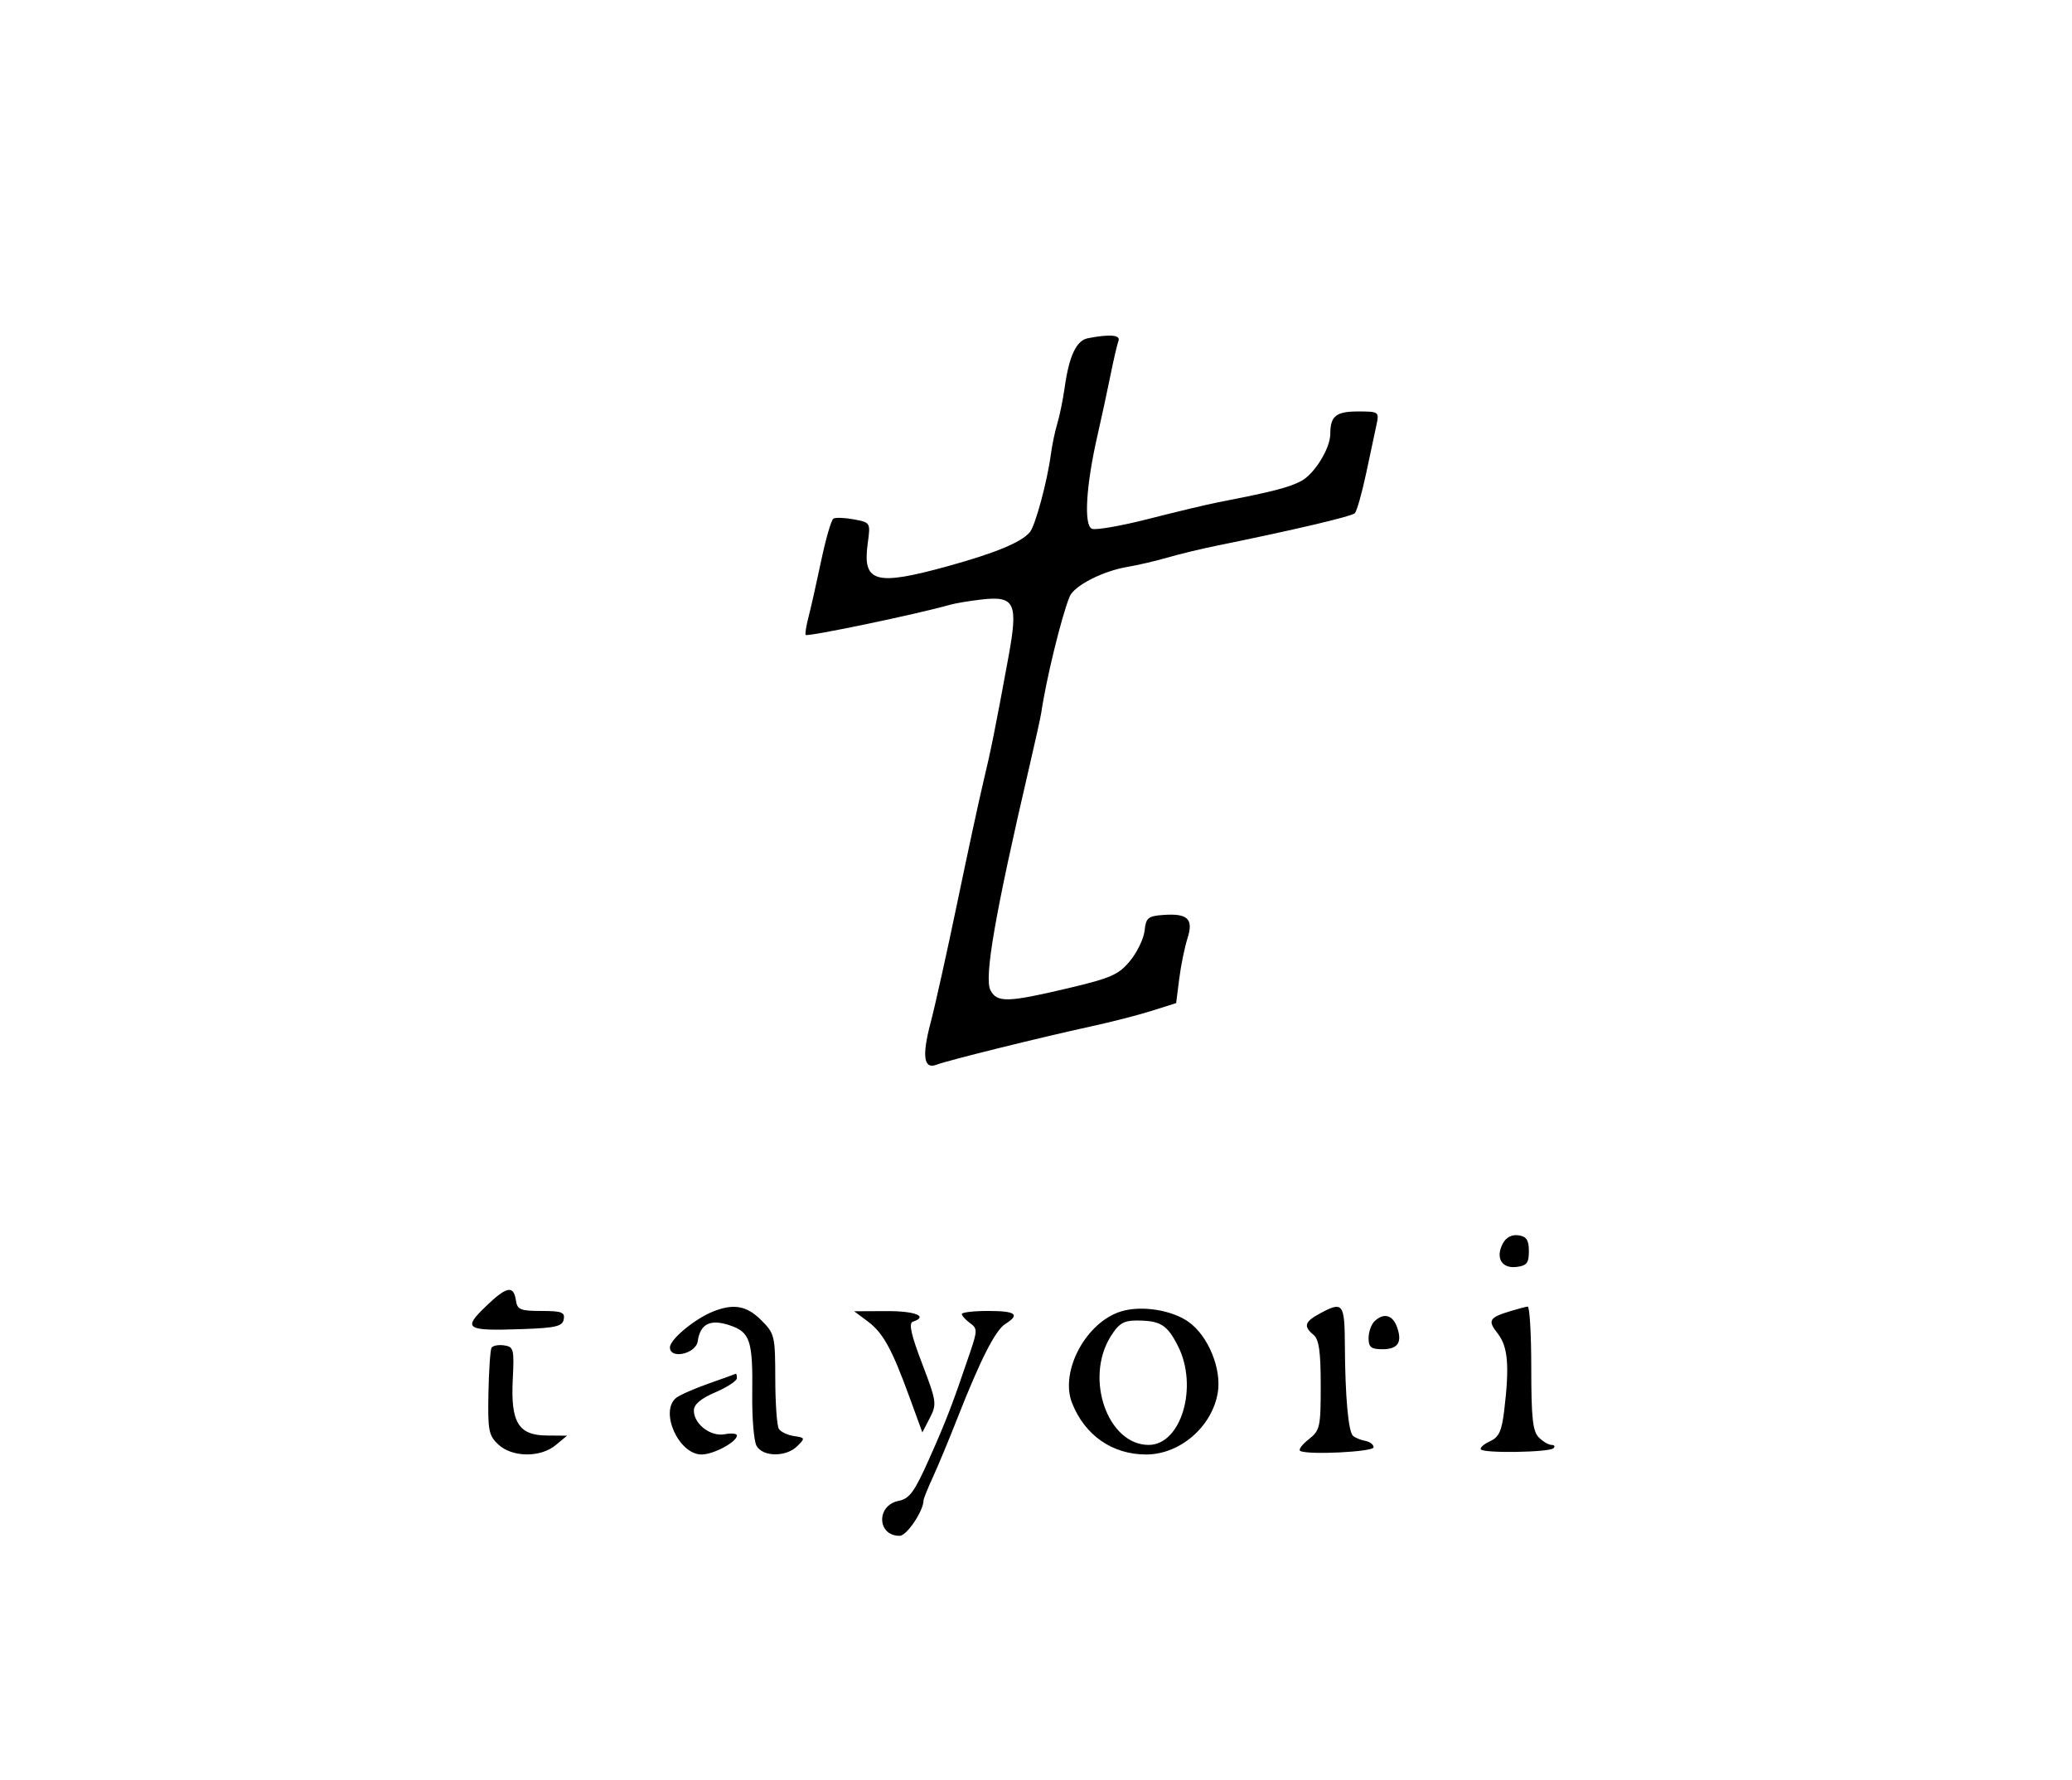
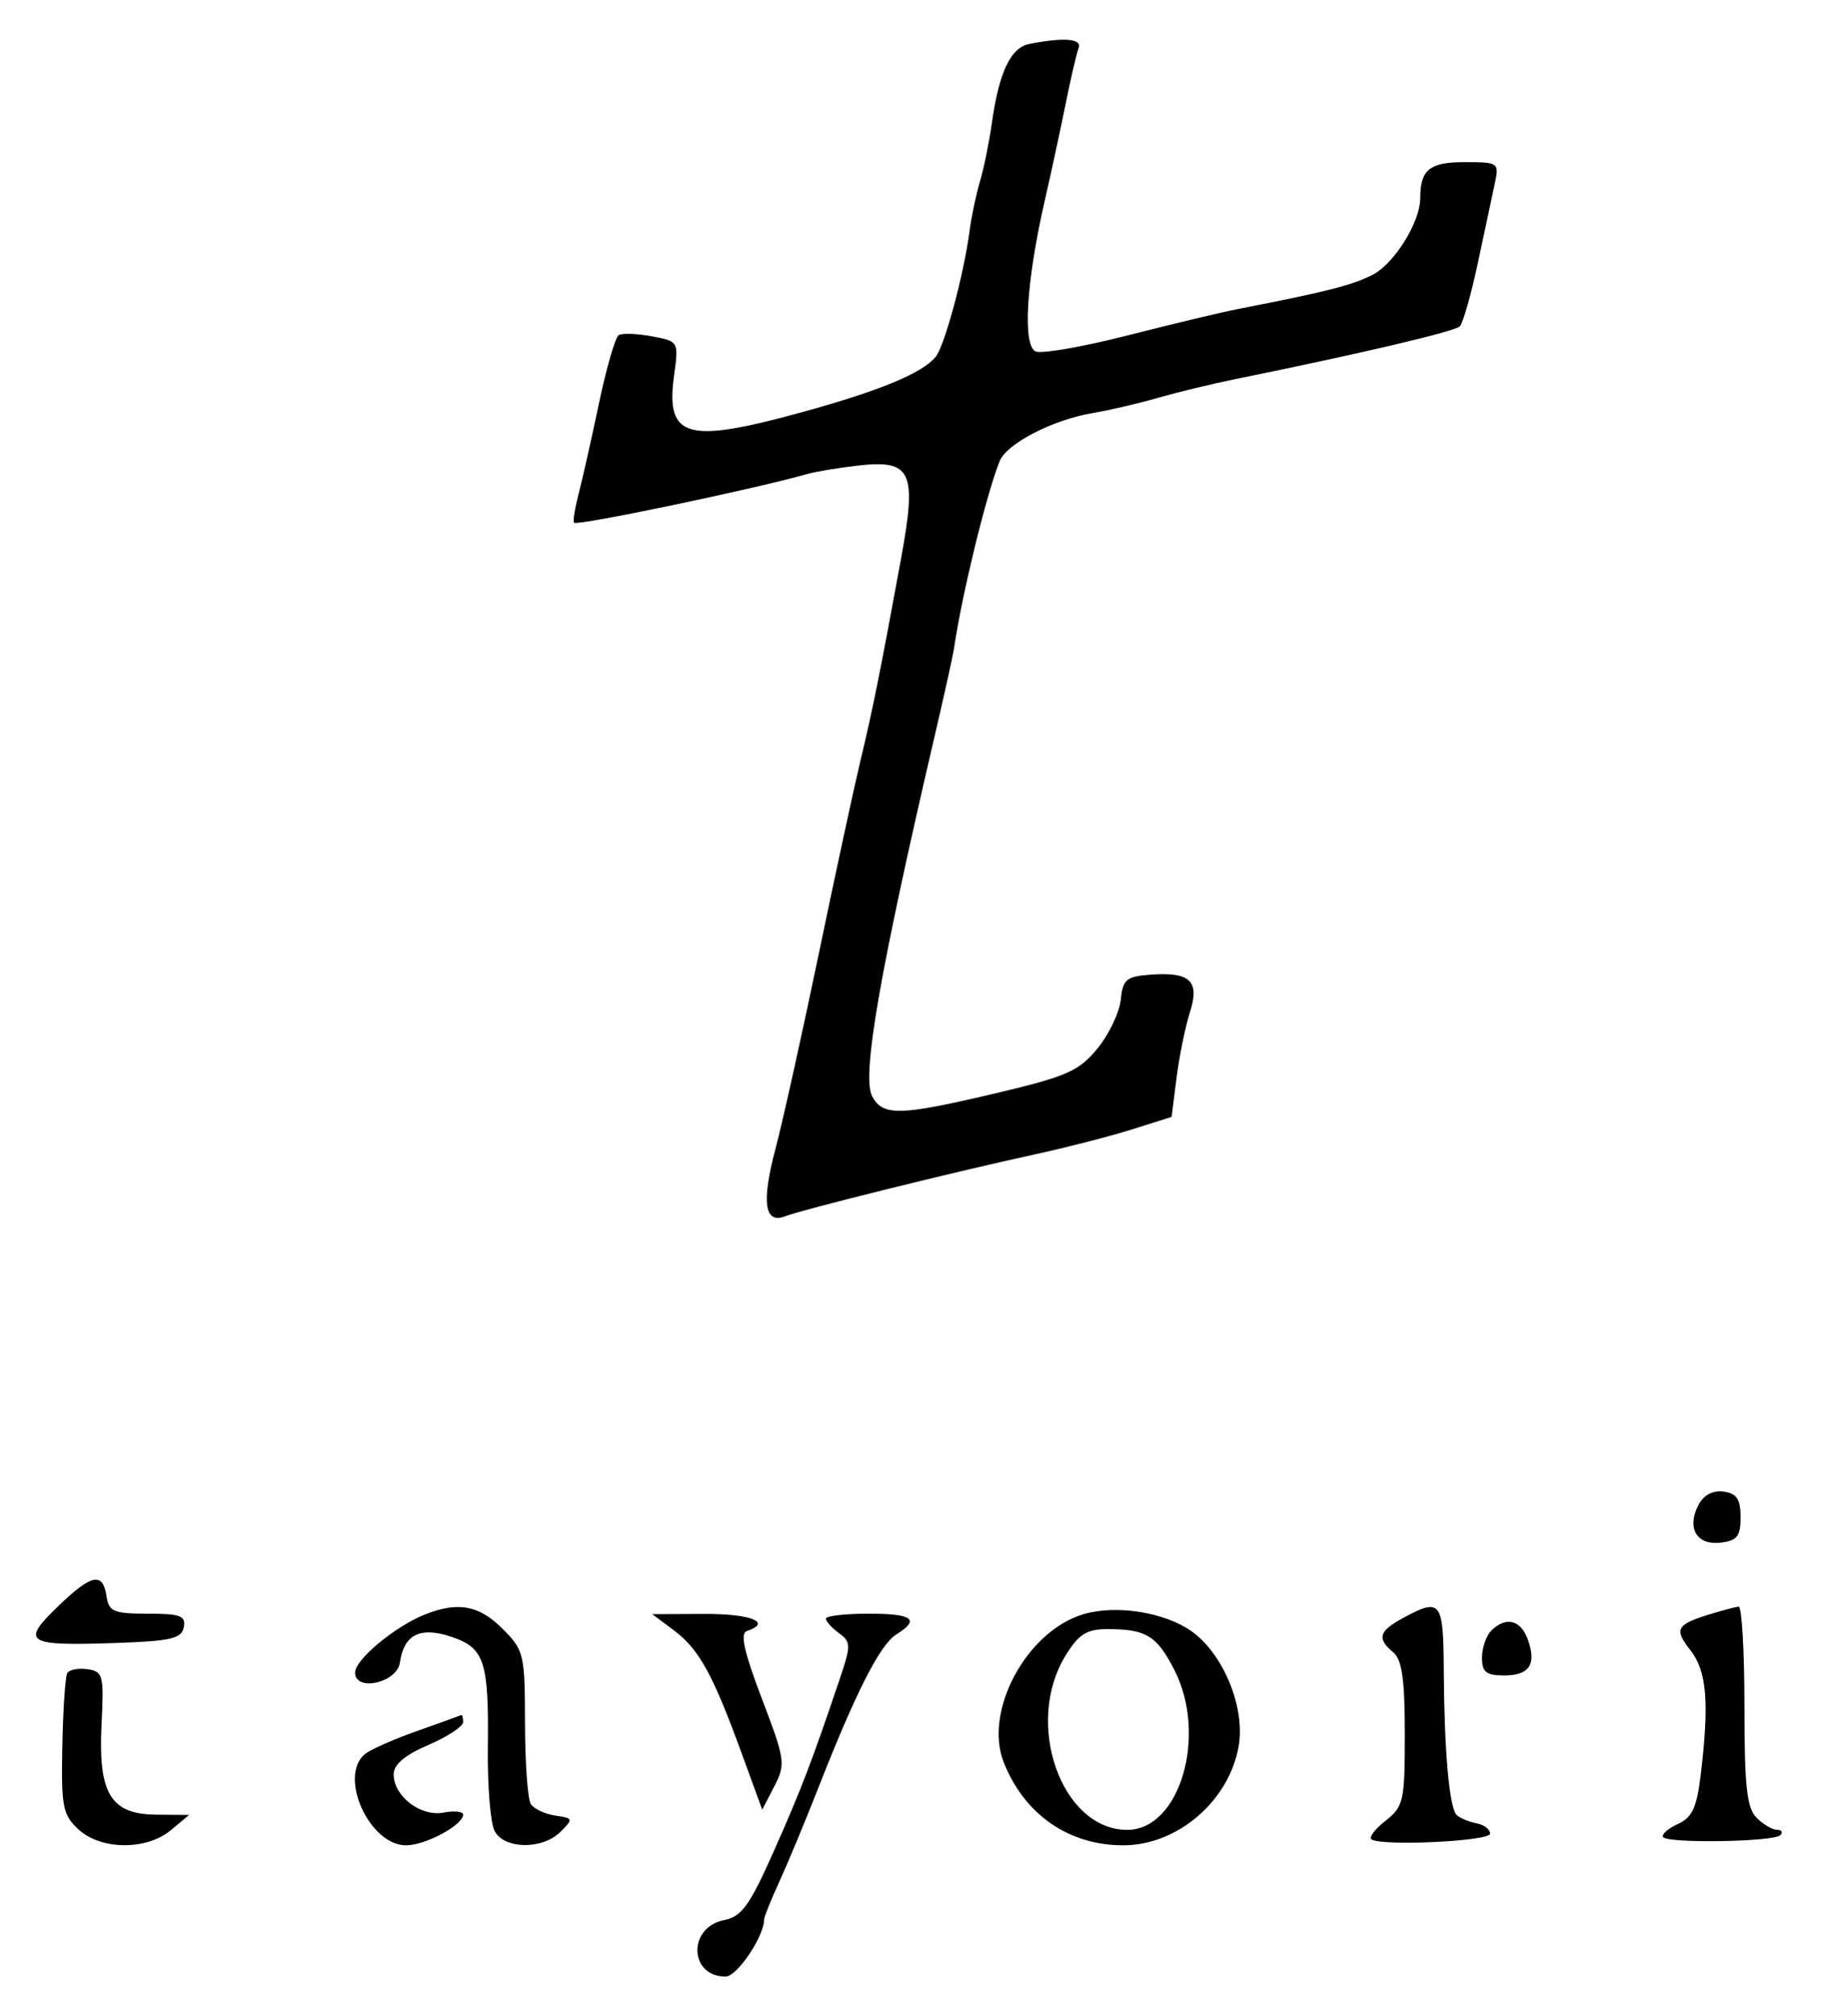
- <svg xmlns="http://www.w3.org/2000/svg" width="433" height="372" viewBox="0 0 433 372" version="1.1">
-   <path d="M 227.348 70.693 C 224.928 71.166, 223.422 74.363, 222.491 81 C 222.144 83.475, 221.455 86.850, 220.959 88.500 C 220.464 90.150, 219.851 93.075, 219.598 95 C 218.858 100.624, 216.360 109.863, 215.208 111.235 C 213.430 113.353, 207.970 115.610, 197.949 118.370 C 182.897 122.515, 180.215 121.743, 181.332 113.591 C 181.931 109.227, 181.920 109.207, 178.449 108.556 C 176.534 108.197, 174.602 108.128, 174.158 108.403 C 173.713 108.677, 172.565 112.637, 171.607 117.201 C 170.648 121.765, 169.459 127.052, 168.965 128.949 C 168.470 130.846, 168.203 132.536, 168.371 132.704 C 168.800 133.134, 191.844 128.320, 198.500 126.410 C 199.600 126.094, 202.542 125.600, 205.039 125.311 C 212.116 124.493, 212.820 125.980, 210.736 137.351 C 208.065 151.928, 207.025 157.100, 205.480 163.500 C 204.684 166.800, 202.255 178.050, 200.084 188.500 C 197.912 198.950, 195.386 210.325, 194.471 213.777 C 192.620 220.757, 193.039 223.595, 195.758 222.518 C 197.893 221.672, 217.775 216.745, 228 214.528 C 232.125 213.634, 237.815 212.172, 240.644 211.280 L 245.788 209.658 246.431 204.579 C 246.786 201.786, 247.561 197.984, 248.154 196.131 C 249.466 192.038, 248.214 190.850, 243 191.239 C 239.916 191.469, 239.464 191.856, 239.195 194.500 C 239.027 196.150, 237.666 198.991, 236.170 200.813 C 233.779 203.723, 232.196 204.422, 223.136 206.563 C 210.585 209.529, 208.385 209.588, 206.998 206.996 C 205.612 204.406, 207.929 191.071, 215.166 160 C 216.383 154.775, 217.476 149.825, 217.595 149 C 218.588 142.130, 221.809 128.921, 223.519 124.707 C 224.438 122.443, 230.394 119.369, 235.547 118.500 C 237.721 118.134, 241.525 117.247, 244 116.531 C 246.475 115.814, 250.975 114.724, 254 114.109 C 270.379 110.777, 282.462 107.937, 283.127 107.263 C 283.541 106.843, 284.598 103.125, 285.477 99 C 286.355 94.875, 287.338 90.263, 287.662 88.750 C 288.235 86.069, 288.137 86, 283.732 86 C 279.195 86, 278 86.976, 278 90.681 C 278 93.735, 274.655 99.127, 271.865 100.570 C 269.246 101.924, 265.860 102.787, 254.500 104.997 C 252.300 105.425, 245.819 106.973, 240.098 108.436 C 234.377 109.900, 229.025 110.840, 228.206 110.525 C 226.445 109.850, 226.941 101.482, 229.368 90.918 C 230.179 87.388, 231.385 81.800, 232.049 78.500 C 232.712 75.200, 233.471 71.938, 233.734 71.250 C 234.215 69.998, 231.926 69.798, 227.348 70.693 M 314.071 259.867 C 312.474 262.851, 313.788 265.162, 316.878 264.804 C 319.057 264.551, 319.500 263.993, 319.500 261.500 C 319.500 259.178, 319.007 258.430, 317.318 258.189 C 315.942 257.993, 314.742 258.614, 314.071 259.867 M 101.518 273.048 C 96.635 277.753, 97.349 278.202, 109.073 277.793 C 116.144 277.547, 117.531 277.222, 117.812 275.750 C 118.095 274.272, 117.369 274, 113.143 274 C 108.772 274, 108.099 273.725, 107.820 271.828 C 107.337 268.549, 105.898 268.828, 101.518 273.048 M 149.030 274.113 C 145.162 275.656, 140 279.946, 140 281.617 C 140 284.172, 145.434 282.961, 145.810 280.323 C 146.325 276.706, 148.408 275.649, 152.414 276.971 C 156.771 278.410, 157.340 280.123, 157.202 291.402 C 157.142 296.299, 157.538 301.136, 158.082 302.152 C 159.354 304.529, 164.269 304.585, 166.616 302.250 C 168.293 300.581, 168.261 300.484, 165.937 300.149 C 164.597 299.956, 163.169 299.281, 162.765 298.649 C 162.361 298.017, 162.024 293.303, 162.015 288.173 C 162.001 279.207, 161.887 278.733, 159.077 275.923 C 156.050 272.896, 153.314 272.403, 149.030 274.113 M 234.371 274.065 C 227.001 276.254, 221.418 286.609, 224.035 293.238 C 226.708 300.005, 232.454 304, 239.518 304 C 246.573 304, 253.280 298.219, 254.483 291.102 C 255.328 286.098, 252.480 279.185, 248.376 276.280 C 244.877 273.803, 238.599 272.810, 234.371 274.065 M 275.750 274.572 C 272.626 276.267, 272.357 277.221, 274.500 279 C 275.637 279.943, 276 282.499, 276 289.550 C 276 298.317, 275.854 298.970, 273.466 300.848 C 272.073 301.944, 271.286 303.028, 271.716 303.257 C 273.359 304.131, 286.994 303.458, 287.048 302.500 C 287.080 301.950, 286.294 301.344, 285.303 301.153 C 284.311 300.962, 283.155 300.482, 282.734 300.087 C 281.764 299.176, 281.108 291.851, 281.047 281.250 C 280.996 272.326, 280.664 271.906, 275.750 274.572 M 315.828 273.979 C 311.158 275.389, 310.818 275.953, 312.982 278.705 C 315.131 281.436, 315.469 285.452, 314.341 294.840 C 313.828 299.114, 313.237 300.390, 311.381 301.236 C 310.106 301.817, 309.240 302.579, 309.456 302.929 C 309.982 303.780, 323.772 303.562, 324.646 302.688 C 325.024 302.309, 324.840 302, 324.238 302 C 323.636 302, 322.436 301.293, 321.571 300.429 C 320.305 299.162, 320 296.348, 320 285.929 C 320 278.818, 319.663 273.039, 319.250 273.086 C 318.837 273.133, 317.298 273.535, 315.828 273.979 M 181.278 276.135 C 184.540 278.568, 186.336 281.810, 190.034 291.942 L 192.750 299.384 194.315 296.358 C 195.804 293.477, 195.726 292.929, 192.698 284.996 C 190.399 278.973, 189.861 276.546, 190.758 276.247 C 194.098 275.134, 191.287 274.003, 185.250 274.032 L 178.500 274.063 181.278 276.135 M 201 274.640 C 201 274.992, 201.761 275.836, 202.692 276.517 C 204.272 277.672, 204.275 278.074, 202.736 282.627 C 199.102 293.373, 197.772 296.841, 194.221 304.823 C 191.109 311.819, 190.084 313.233, 187.789 313.692 C 183.076 314.635, 183.267 321, 188.009 321 C 189.488 321, 193 315.786, 193 313.588 C 193 313.253, 193.878 311.071, 194.951 308.739 C 196.024 306.408, 198.314 300.900, 200.040 296.500 C 204.863 284.205, 208.011 278.010, 210.097 276.707 C 213.256 274.734, 212.281 274, 206.500 274 C 203.475 274, 201 274.288, 201 274.640 M 287.200 276.200 C 286.540 276.860, 286 278.435, 286 279.700 C 286 281.570, 286.541 282, 288.893 282 C 292.178 282, 293.116 280.519, 291.901 277.250 C 290.980 274.774, 289.056 274.344, 287.200 276.200 M 232.066 279.393 C 226.627 288.193, 231.502 302, 240.048 302 C 246.861 302, 250.468 289.759, 246.150 281.295 C 243.883 276.851, 242.493 276, 237.500 276 C 234.785 276, 233.772 276.633, 232.066 279.393 M 102.717 281.693 C 102.457 282.137, 102.167 286.399, 102.073 291.165 C 101.918 298.970, 102.123 300.037, 104.139 301.915 C 107.051 304.627, 112.955 304.686, 116.139 302.033 L 118.500 300.067 114.273 300.033 C 108.327 299.986, 106.701 297.303, 107.157 288.284 C 107.476 281.973, 107.350 281.479, 105.344 281.193 C 104.159 281.024, 102.976 281.249, 102.717 281.693 M 148.023 289.199 C 145.011 290.262, 141.974 291.607, 141.273 292.188 C 137.808 295.064, 141.844 304, 146.608 304 C 149.119 304, 154 301.375, 154 300.024 C 154 299.613, 152.859 299.495, 151.465 299.762 C 148.501 300.328, 145 297.646, 145 294.809 C 145 293.533, 146.446 292.309, 149.500 291 C 151.975 289.939, 154 288.605, 154 288.036 C 154 287.466, 153.887 287.060, 153.750 287.133 C 153.613 287.206, 151.035 288.136, 148.023 289.199" stroke="none" fill="black" fill-rule="evenodd" />
+ <svg xmlns="http://www.w3.org/2000/svg" width="236" height="261" viewBox="0 0 236 261" version="1.1">
+   <path d="M 133.348 5.693 C 130.928 6.166, 129.422 9.363, 128.491 16 C 128.144 18.475, 127.455 21.850, 126.959 23.500 C 126.464 25.150, 125.851 28.075, 125.598 30 C 124.858 35.624, 122.360 44.863, 121.208 46.235 C 119.430 48.353, 113.970 50.610, 103.949 53.370 C 88.897 57.515, 86.215 56.743, 87.332 48.591 C 87.931 44.227, 87.920 44.207, 84.449 43.556 C 82.534 43.197, 80.602 43.128, 80.158 43.403 C 79.713 43.677, 78.565 47.637, 77.607 52.201 C 76.648 56.765, 75.459 62.052, 74.965 63.949 C 74.470 65.846, 74.203 67.536, 74.371 67.704 C 74.800 68.134, 97.844 63.320, 104.500 61.410 C 105.600 61.094, 108.542 60.600, 111.039 60.311 C 118.116 59.493, 118.820 60.980, 116.736 72.351 C 114.065 86.928, 113.025 92.100, 111.480 98.500 C 110.684 101.800, 108.255 113.050, 106.084 123.500 C 103.912 133.950, 101.386 145.325, 100.471 148.777 C 98.620 155.757, 99.039 158.595, 101.758 157.518 C 103.893 156.672, 123.775 151.745, 134 149.528 C 138.125 148.634, 143.815 147.172, 146.644 146.280 L 151.788 144.658 152.431 139.579 C 152.786 136.786, 153.561 132.984, 154.154 131.131 C 155.466 127.038, 154.214 125.850, 149 126.239 C 145.916 126.469, 145.464 126.856, 145.195 129.500 C 145.027 131.150, 143.666 133.991, 142.170 135.813 C 139.779 138.723, 138.196 139.422, 129.136 141.563 C 116.585 144.529, 114.385 144.588, 112.998 141.996 C 111.612 139.406, 113.929 126.071, 121.166 95 C 122.383 89.775, 123.476 84.825, 123.595 84 C 124.588 77.130, 127.809 63.921, 129.519 59.707 C 130.438 57.443, 136.394 54.369, 141.547 53.500 C 143.721 53.134, 147.525 52.247, 150 51.531 C 152.475 50.814, 156.975 49.724, 160 49.109 C 176.379 45.777, 188.462 42.937, 189.127 42.263 C 189.541 41.843, 190.598 38.125, 191.477 34 C 192.355 29.875, 193.338 25.262, 193.662 23.750 C 194.235 21.069, 194.137 21, 189.732 21 C 185.195 21, 184 21.976, 184 25.681 C 184 28.735, 180.655 34.127, 177.865 35.570 C 175.246 36.924, 171.860 37.787, 160.500 39.997 C 158.300 40.425, 151.819 41.973, 146.098 43.436 C 140.377 44.900, 135.025 45.840, 134.206 45.525 C 132.445 44.850, 132.941 36.482, 135.368 25.918 C 136.179 22.388, 137.385 16.800, 138.049 13.500 C 138.712 10.200, 139.471 6.938, 139.734 6.250 C 140.215 4.998, 137.926 4.798, 133.348 5.693 M 220.071 194.867 C 218.474 197.851, 219.788 200.162, 222.878 199.804 C 225.057 199.551, 225.500 198.993, 225.500 196.500 C 225.500 194.178, 225.007 193.430, 223.318 193.189 C 221.942 192.993, 220.742 193.614, 220.071 194.867 M 7.518 208.048 C 2.635 212.753, 3.349 213.202, 15.073 212.793 C 22.144 212.547, 23.531 212.222, 23.812 210.750 C 24.095 209.272, 23.369 209, 19.143 209 C 14.772 209, 14.099 208.725, 13.820 206.828 C 13.337 203.549, 11.898 203.828, 7.518 208.048 M 55.030 209.113 C 51.162 210.656, 46 214.946, 46 216.617 C 46 219.172, 51.434 217.961, 51.810 215.323 C 52.325 211.706, 54.408 210.649, 58.414 211.971 C 62.771 213.410, 63.340 215.123, 63.202 226.402 C 63.142 231.299, 63.538 236.136, 64.082 237.152 C 65.354 239.529, 70.269 239.585, 72.616 237.250 C 74.293 235.581, 74.261 235.484, 71.937 235.149 C 70.597 234.956, 69.169 234.281, 68.765 233.649 C 68.361 233.017, 68.024 228.303, 68.015 223.173 C 68.001 214.207, 67.887 213.733, 65.077 210.923 C 62.050 207.896, 59.314 207.403, 55.030 209.113 M 140.371 209.065 C 133.001 211.254, 127.418 221.609, 130.035 228.238 C 132.708 235.005, 138.454 239, 145.518 239 C 152.573 239, 159.280 233.219, 160.483 226.102 C 161.328 221.098, 158.480 214.185, 154.376 211.280 C 150.877 208.803, 144.599 207.810, 140.371 209.065 M 181.750 209.572 C 178.626 211.267, 178.357 212.221, 180.500 214 C 181.637 214.943, 182 217.499, 182 224.550 C 182 233.317, 181.854 233.970, 179.466 235.848 C 178.073 236.944, 177.286 238.028, 177.716 238.257 C 179.359 239.131, 192.994 238.458, 193.048 237.500 C 193.080 236.950, 192.294 236.344, 191.303 236.153 C 190.311 235.962, 189.155 235.482, 188.734 235.087 C 187.764 234.176, 187.108 226.851, 187.047 216.250 C 186.996 207.326, 186.664 206.906, 181.750 209.572 M 221.828 208.979 C 217.158 210.389, 216.818 210.953, 218.982 213.705 C 221.131 216.436, 221.469 220.452, 220.341 229.840 C 219.828 234.114, 219.237 235.390, 217.381 236.236 C 216.106 236.817, 215.240 237.579, 215.456 237.929 C 215.982 238.780, 229.772 238.562, 230.646 237.688 C 231.024 237.309, 230.840 237, 230.238 237 C 229.636 237, 228.436 236.293, 227.571 235.429 C 226.305 234.162, 226 231.348, 226 220.929 C 226 213.818, 225.662 208.039, 225.250 208.086 C 224.838 208.133, 223.298 208.535, 221.828 208.979 M 87.278 211.135 C 90.540 213.568, 92.336 216.810, 96.034 226.942 L 98.750 234.384 100.315 231.358 C 101.804 228.477, 101.726 227.929, 98.698 219.996 C 96.399 213.973, 95.861 211.546, 96.758 211.247 C 100.098 210.134, 97.287 209.003, 91.250 209.032 L 84.500 209.063 87.278 211.135 M 107 209.640 C 107 209.992, 107.761 210.836, 108.692 211.517 C 110.272 212.672, 110.275 213.074, 108.736 217.627 C 105.102 228.373, 103.772 231.841, 100.221 239.823 C 97.109 246.819, 96.084 248.233, 93.789 248.692 C 89.076 249.635, 89.267 256, 94.009 256 C 95.488 256, 99 250.786, 99 248.588 C 99 248.253, 99.878 246.071, 100.951 243.739 C 102.024 241.408, 104.314 235.900, 106.040 231.500 C 110.863 219.205, 114.011 213.010, 116.097 211.707 C 119.256 209.734, 118.281 209, 112.500 209 C 109.475 209, 107 209.288, 107 209.640 M 193.200 211.200 C 192.540 211.860, 192 213.435, 192 214.700 C 192 216.570, 192.541 217, 194.893 217 C 198.178 217, 199.116 215.519, 197.901 212.250 C 196.980 209.774, 195.056 209.344, 193.200 211.200 M 138.066 214.393 C 132.627 223.193, 137.502 237, 146.048 237 C 152.861 237, 156.468 224.759, 152.150 216.295 C 149.883 211.851, 148.493 211, 143.500 211 C 140.785 211, 139.772 211.633, 138.066 214.393 M 8.717 216.693 C 8.457 217.137, 8.167 221.399, 8.073 226.165 C 7.918 233.970, 8.123 235.037, 10.139 236.915 C 13.051 239.627, 18.955 239.686, 22.139 237.033 L 24.500 235.067 20.273 235.033 C 14.327 234.986, 12.701 232.303, 13.157 223.284 C 13.476 216.973, 13.350 216.479, 11.344 216.193 C 10.159 216.024, 8.976 216.249, 8.717 216.693 M 54.023 224.199 C 51.011 225.262, 47.974 226.607, 47.273 227.188 C 43.808 230.064, 47.844 239, 52.608 239 C 55.119 239, 60 236.375, 60 235.024 C 60 234.613, 58.859 234.495, 57.465 234.762 C 54.501 235.328, 51 232.646, 51 229.809 C 51 228.533, 52.446 227.309, 55.500 226 C 57.975 224.939, 60 223.605, 60 223.036 C 60 222.466, 59.888 222.060, 59.750 222.133 C 59.612 222.206, 57.035 223.136, 54.023 224.199" stroke="none" fill="black" fill-rule="evenodd" />
</svg>
